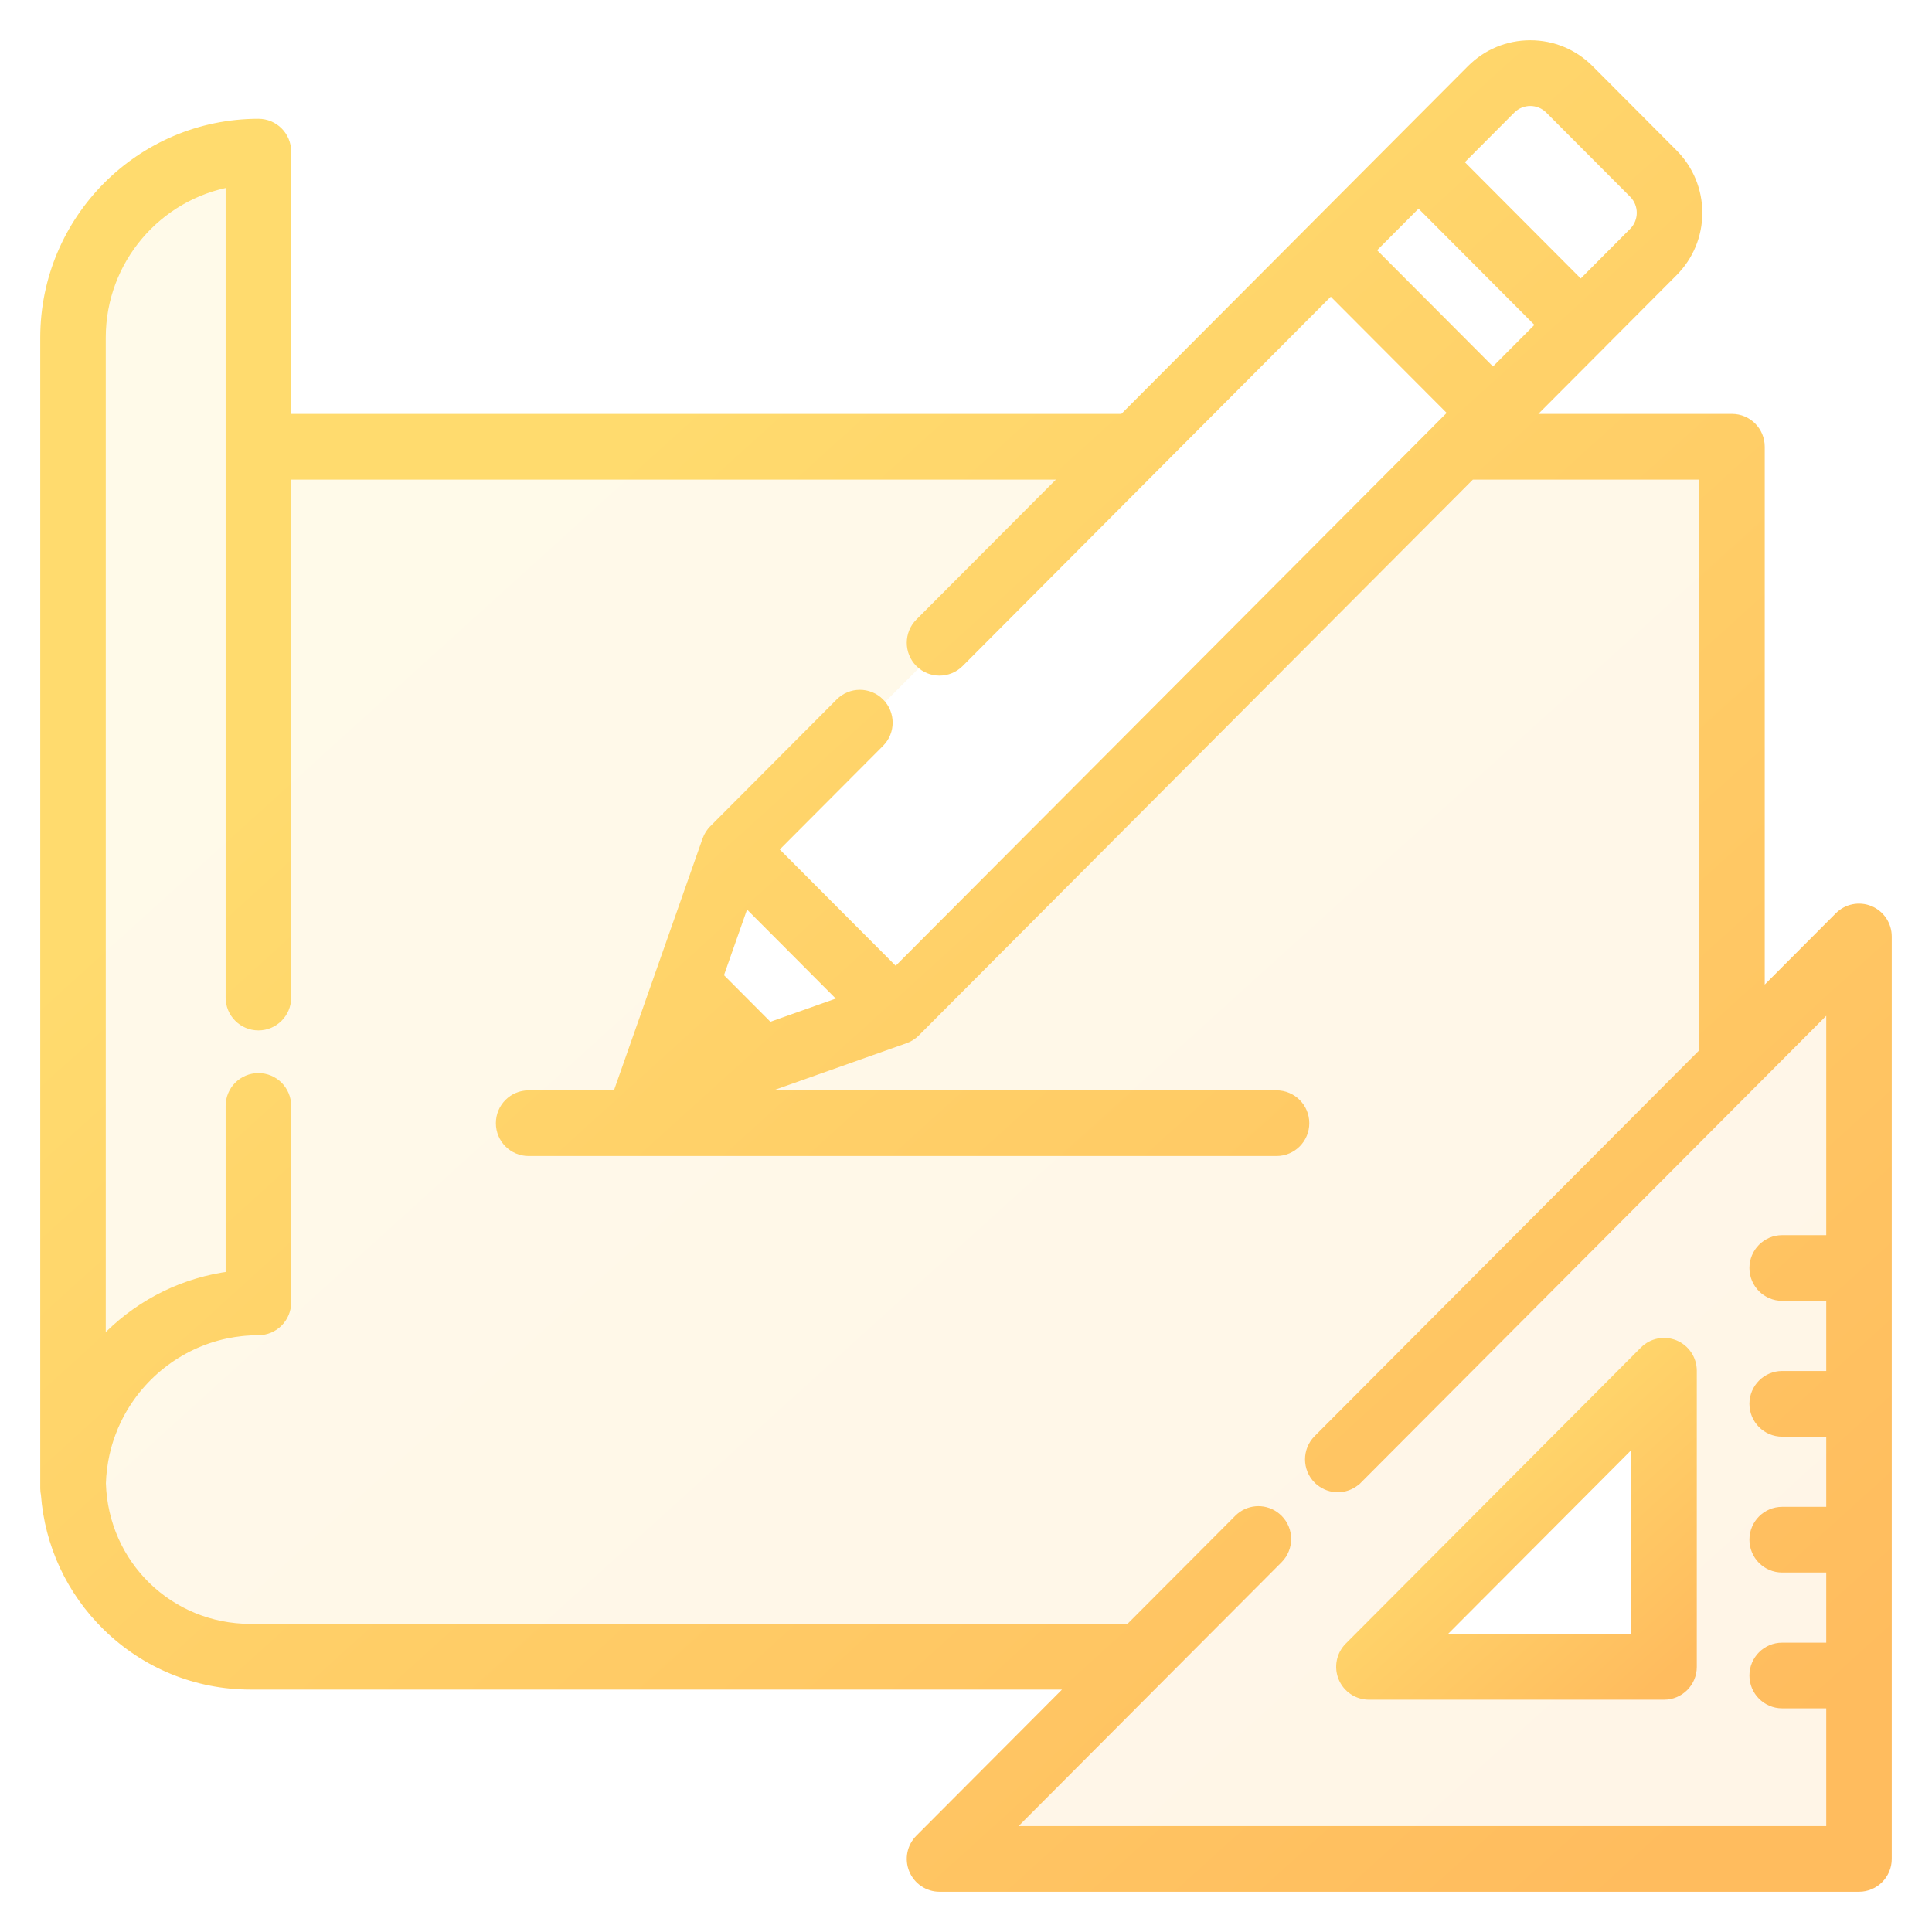
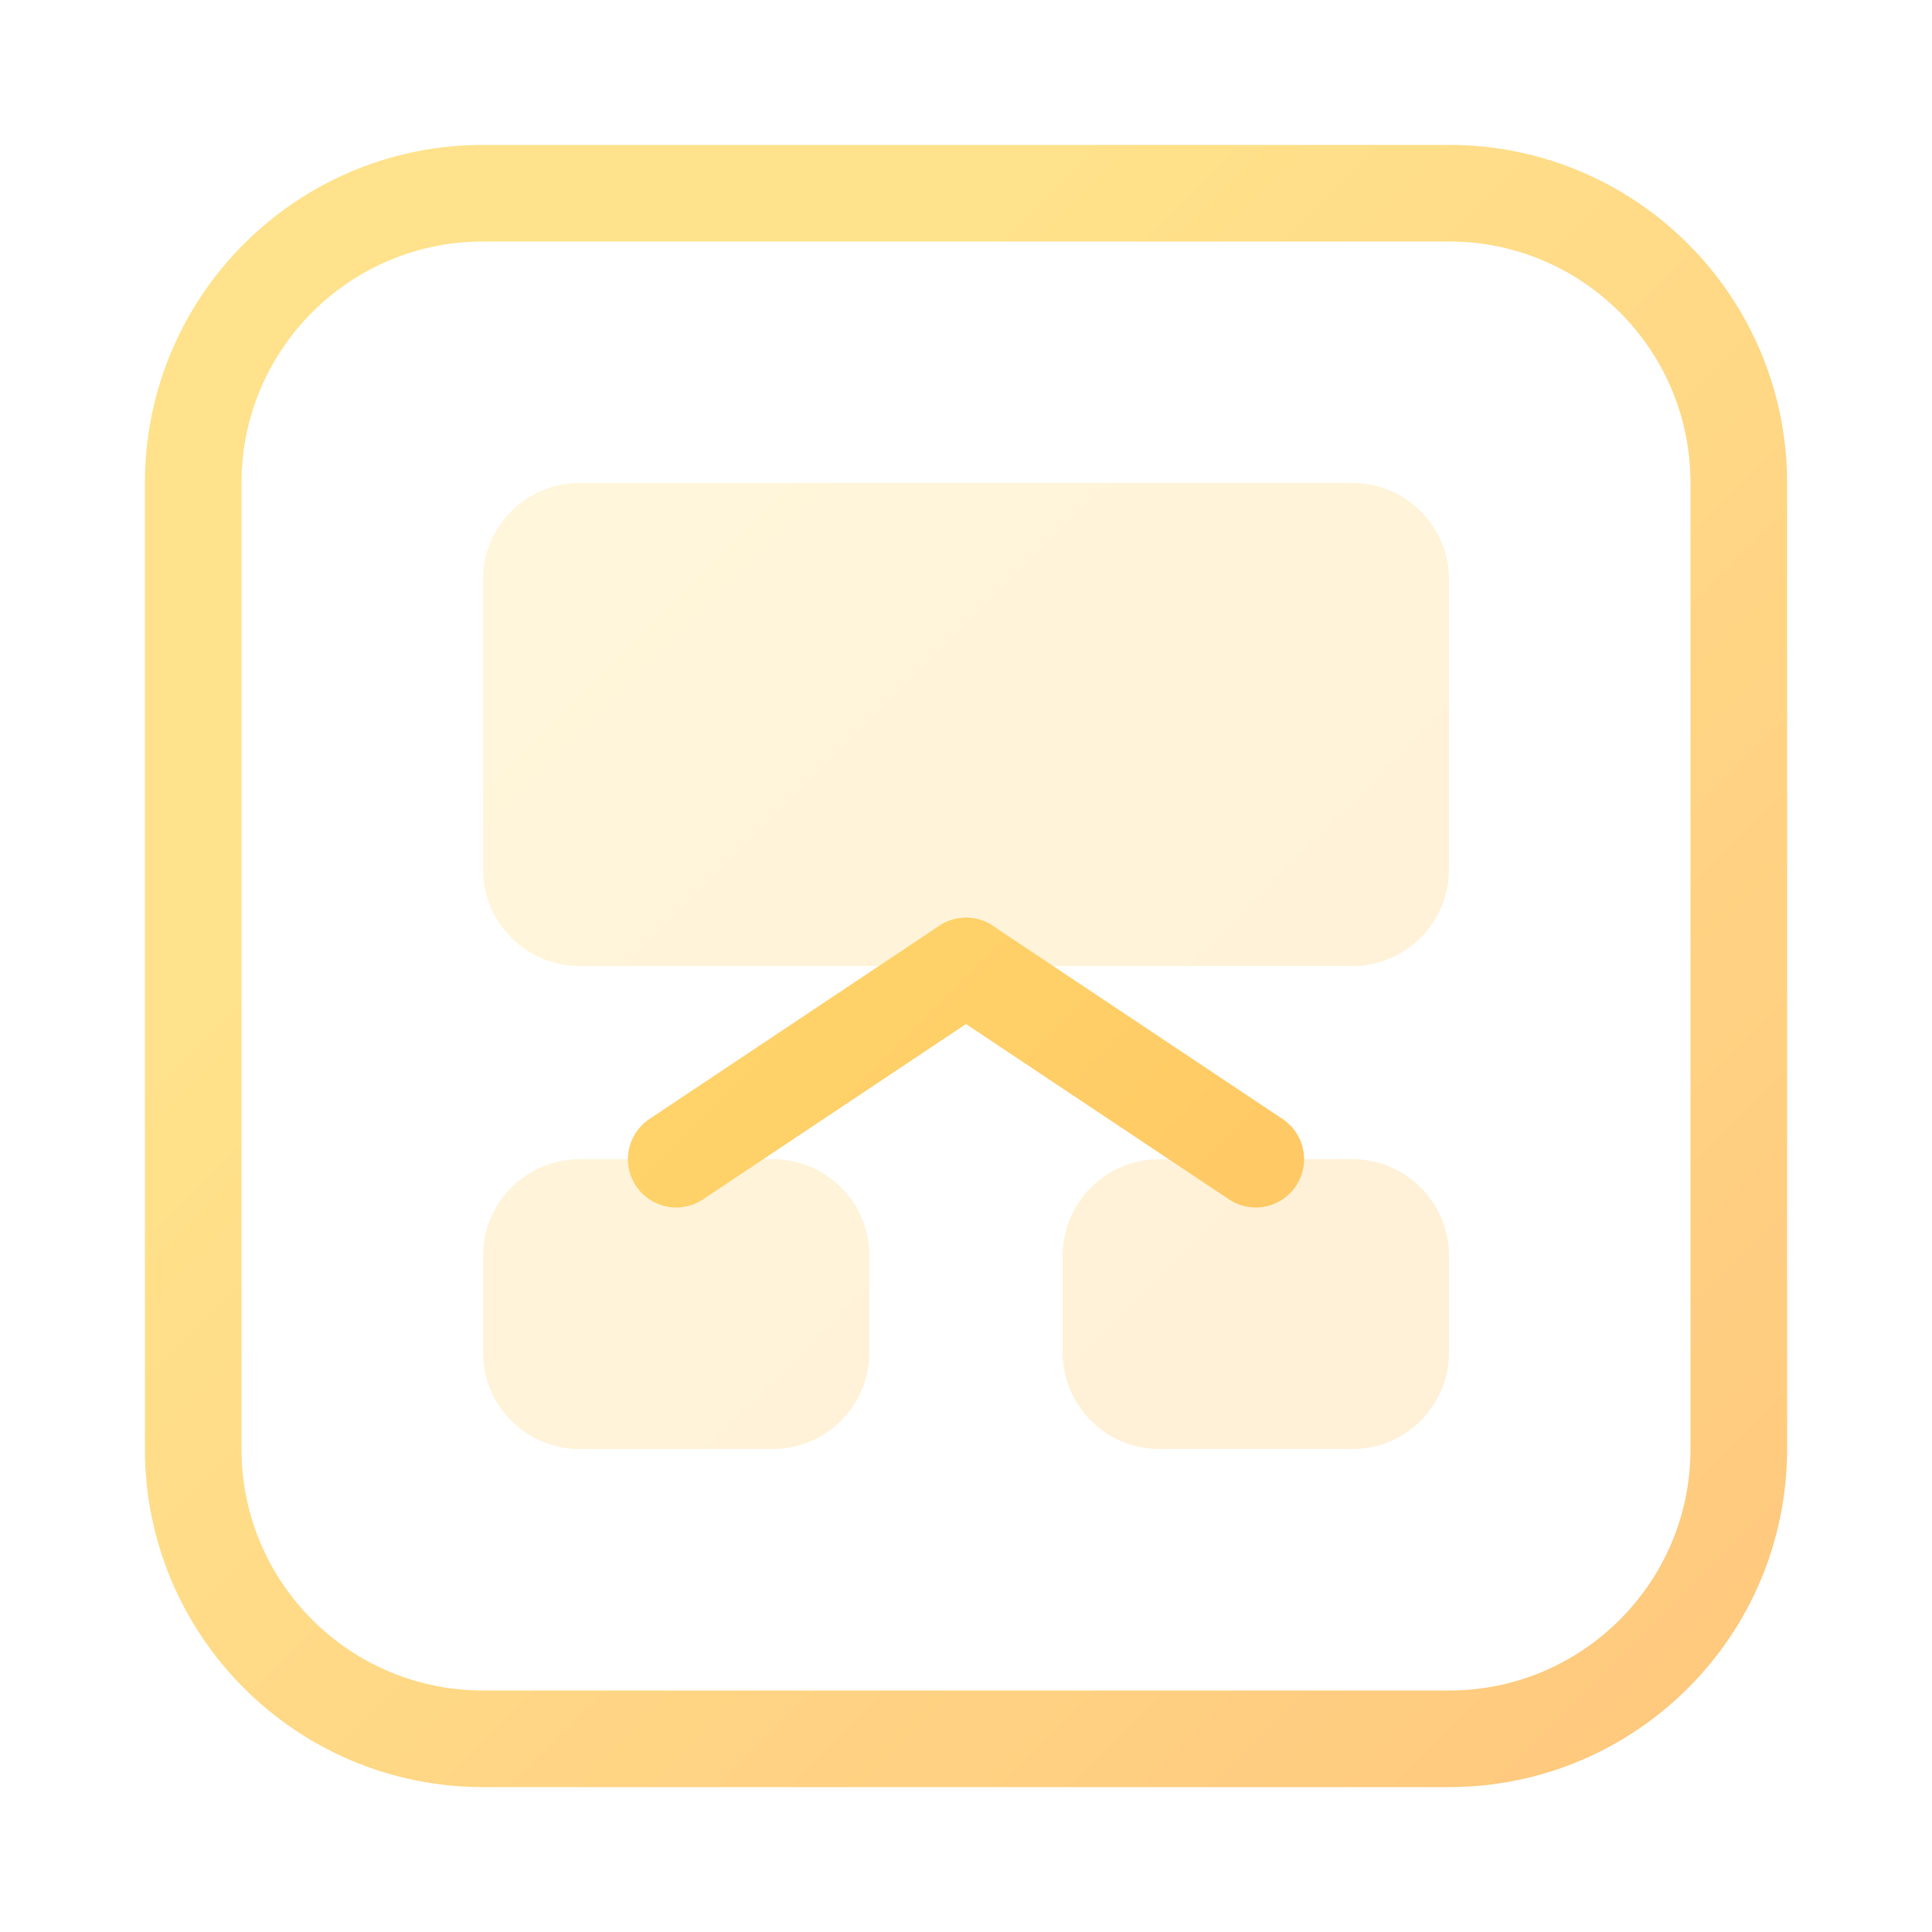
- <svg xmlns="http://www.w3.org/2000/svg" width="42" height="42" viewBox="0 0 42 42" fill="none">
-   <path opacity="0.15" fill-rule="evenodd" clip-rule="evenodd" d="M40.638 19.814C40.418 19.723 40.166 19.773 39.998 19.942L38.239 21.706V9.712C38.239 9.386 37.977 9.123 37.652 9.123H33.141L34.779 7.48L34.779 7.479L36.357 5.896C36.695 5.557 36.882 5.106 36.882 4.626C36.882 4.147 36.695 3.696 36.357 3.356L34.533 1.526C34.195 1.187 33.745 1 33.267 1C32.789 1 32.339 1.187 32.001 1.526L30.422 3.11L28.515 5.023L24.429 9.123H6.205V3.296C6.205 2.97 5.942 2.707 5.618 2.707C3.071 2.707 1 4.785 1 7.339V32.356C1 32.399 1.005 32.442 1.014 32.483C1.095 33.566 1.562 34.573 2.344 35.338C3.179 36.155 4.281 36.605 5.447 36.605H23.388L20.009 39.995C19.841 40.163 19.791 40.416 19.882 40.636C19.973 40.856 20.187 41 20.424 41H40.413C40.737 41 41 40.736 41 40.411V20.358C41 20.12 40.857 19.905 40.638 19.814ZM32.831 2.359C33.072 2.118 33.463 2.118 33.703 2.359L35.527 4.189C35.767 4.43 35.767 4.822 35.527 5.063L34.364 6.231L31.668 3.526L32.831 2.359ZM30.838 4.359L33.533 7.063L32.456 8.144L29.761 5.44L30.838 4.359ZM18.397 21.76L16.715 22.356L15.595 21.232L16.188 19.544L18.397 21.76ZM35.829 30.171L30.171 35.829C30.108 35.892 30.152 36 30.241 36H36V30.241C36 30.152 35.892 30.108 35.829 30.171ZM16 18.5L19.5 22L32.5 9L29 5.5L16 18.5Z" fill="url(#paint0_linear)" />
-   <path d="M36.4 29.255C36.18 29.164 35.928 29.214 35.76 29.383L29.344 35.819C29.176 35.988 29.126 36.241 29.217 36.461C29.308 36.681 29.522 36.825 29.759 36.825H36.175C36.499 36.825 36.762 36.561 36.762 36.236V29.799C36.762 29.561 36.619 29.346 36.4 29.255ZM31.176 35.647L35.588 31.221V35.647H31.176Z" fill="url(#paint1_linear)" stroke="url(#paint2_linear)" stroke-width="0.25" />
-   <path d="M40.638 19.814C40.418 19.723 40.166 19.773 39.998 19.942L38.239 21.706V9.712C38.239 9.386 37.977 9.123 37.652 9.123H33.141L34.779 7.48C34.779 7.48 34.779 7.479 34.779 7.479L36.357 5.896C36.695 5.557 36.882 5.106 36.882 4.626C36.882 4.147 36.695 3.696 36.357 3.356L34.533 1.526C34.195 1.187 33.745 1 33.267 1C32.789 1 32.339 1.187 32.001 1.526L30.422 3.11L28.515 5.023L24.429 9.123H6.205V3.296C6.205 2.97 5.942 2.707 5.618 2.707C3.071 2.707 1 4.785 1 7.339V32.356C1 32.399 1.005 32.442 1.014 32.483C1.095 33.566 1.562 34.573 2.344 35.338C3.179 36.155 4.281 36.605 5.447 36.605H23.388L20.009 39.995C19.841 40.163 19.791 40.416 19.882 40.636C19.973 40.856 20.187 41 20.424 41H40.413C40.737 41 41 40.736 41 40.411V20.358C41 20.12 40.857 19.905 40.638 19.814ZM32.831 2.359C33.072 2.118 33.463 2.118 33.703 2.359L35.527 4.189C35.767 4.43 35.767 4.822 35.527 5.063L34.364 6.231L31.668 3.526L32.831 2.359ZM30.838 4.359L33.533 7.063L32.456 8.144L29.761 5.44L30.838 4.359ZM39.826 26.976H38.743C38.419 26.976 38.156 27.24 38.156 27.565C38.156 27.891 38.419 28.154 38.743 28.154H39.826V29.929H38.743C38.419 29.929 38.156 30.193 38.156 30.518C38.156 30.844 38.419 31.107 38.743 31.107H39.826V32.882H38.743C38.419 32.882 38.156 33.146 38.156 33.471C38.156 33.797 38.419 34.06 38.743 34.06H39.826V35.835H38.743C38.419 35.835 38.156 36.099 38.156 36.424C38.156 36.749 38.419 37.013 38.743 37.013H39.826V39.822H21.842L27.772 33.873C28.001 33.643 28.001 33.27 27.772 33.04C27.746 33.014 27.717 32.991 27.688 32.97C27.459 32.813 27.145 32.836 26.942 33.04L24.562 35.427H5.448C3.667 35.427 2.233 34.032 2.177 32.249C2.18 32.137 2.189 32.026 2.203 31.917C2.203 31.916 2.203 31.915 2.203 31.915C2.21 31.863 2.218 31.811 2.227 31.759C2.228 31.753 2.229 31.747 2.23 31.741C2.238 31.695 2.247 31.65 2.257 31.604C2.26 31.591 2.263 31.579 2.266 31.566C2.275 31.527 2.285 31.489 2.295 31.451C2.3 31.43 2.306 31.41 2.312 31.389C2.321 31.359 2.33 31.329 2.339 31.3C2.349 31.27 2.359 31.241 2.369 31.212C2.376 31.192 2.383 31.171 2.391 31.151C2.405 31.112 2.42 31.074 2.436 31.036C2.44 31.025 2.445 31.014 2.449 31.003C2.469 30.956 2.49 30.91 2.512 30.864C2.513 30.862 2.514 30.86 2.515 30.858C2.974 29.905 3.858 29.194 4.917 28.973C4.92 28.973 4.923 28.972 4.926 28.971C4.975 28.961 5.024 28.953 5.073 28.945C5.082 28.944 5.09 28.942 5.098 28.941C5.143 28.934 5.188 28.928 5.233 28.923C5.246 28.922 5.258 28.92 5.271 28.919C5.314 28.914 5.358 28.912 5.402 28.909C5.416 28.908 5.43 28.906 5.444 28.906C5.501 28.903 5.559 28.901 5.618 28.901C5.942 28.901 6.205 28.638 6.205 28.312V24.042C6.205 23.716 5.942 23.453 5.618 23.453C5.293 23.453 5.03 23.716 5.03 24.042V27.76C4.039 27.886 3.119 28.33 2.393 29.041C2.317 29.115 2.245 29.193 2.174 29.272V7.339C2.174 5.635 3.41 4.215 5.03 3.935V21.686C5.03 22.011 5.293 22.275 5.618 22.275C5.942 22.275 6.205 22.011 6.205 21.686V10.301H23.255L20.009 13.557C19.78 13.787 19.78 14.16 20.009 14.39C20.238 14.62 20.61 14.62 20.839 14.39L25.087 10.128C25.087 10.128 25.087 10.128 25.087 10.128L28.93 6.273L31.626 8.977L31.309 9.294C31.309 9.295 31.309 9.295 31.309 9.295L19.471 21.172L16.775 18.467L19.108 16.126C19.338 15.896 19.338 15.523 19.108 15.293C18.879 15.063 18.507 15.063 18.278 15.293L15.529 18.051C15.515 18.066 15.501 18.081 15.488 18.097C15.484 18.102 15.48 18.108 15.476 18.114C15.468 18.125 15.46 18.136 15.452 18.147C15.448 18.154 15.444 18.161 15.44 18.168C15.433 18.179 15.427 18.19 15.421 18.201C15.418 18.209 15.414 18.216 15.411 18.224C15.405 18.235 15.401 18.247 15.396 18.259C15.395 18.263 15.393 18.267 15.391 18.271L14.247 21.522L13.467 23.738C13.457 23.768 13.45 23.798 13.444 23.828H11.492C11.167 23.828 10.905 24.092 10.905 24.417C10.905 24.742 11.167 25.006 11.492 25.006H27.75C28.075 25.006 28.338 24.742 28.338 24.417C28.338 24.092 28.075 23.828 27.75 23.828H16.085L19.666 22.56C19.669 22.559 19.672 22.557 19.675 22.556C19.689 22.551 19.702 22.545 19.716 22.539C19.721 22.537 19.727 22.534 19.732 22.532C19.746 22.525 19.76 22.517 19.773 22.509C19.778 22.506 19.782 22.503 19.786 22.501C19.801 22.492 19.814 22.482 19.828 22.471C19.831 22.469 19.835 22.466 19.838 22.464C19.854 22.45 19.87 22.436 19.886 22.421L31.967 10.301H37.065V22.884L28.667 31.309C28.438 31.539 28.438 31.912 28.667 32.142C28.681 32.156 28.696 32.17 28.712 32.182C28.819 32.27 28.951 32.315 29.082 32.315C29.214 32.315 29.345 32.27 29.453 32.182C29.468 32.17 29.483 32.156 29.497 32.142L29.498 32.142L39.826 21.78V26.976ZM18.397 21.76L16.715 22.356L15.595 21.232L16.188 19.544L18.397 21.76Z" fill="url(#paint3_linear)" stroke="url(#paint4_linear)" stroke-width="0.25" />
+ <svg xmlns="http://www.w3.org/2000/svg" width="40" height="40" viewBox="0 0 40 40" fill="none">
  <defs>
-     <linearGradient id="paint0_linear" x1="3.267" y1="1" x2="37.8" y2="39.133" gradientUnits="userSpaceOnUse">
-       <stop offset="0.259" stop-color="#FFDB6E" />
-       <stop offset="1" stop-color="#FFBC5E" />
-     </linearGradient>
-     <linearGradient id="paint1_linear" x1="29.602" y1="29.21" x2="36.178" y2="36.448" gradientUnits="userSpaceOnUse">
-       <stop offset="0.259" stop-color="#FFDB6E" />
-       <stop offset="1" stop-color="#FFBC5E" />
-     </linearGradient>
-     <linearGradient id="paint2_linear" x1="29.602" y1="29.21" x2="36.178" y2="36.448" gradientUnits="userSpaceOnUse">
-       <stop offset="0.259" stop-color="#FFDB6E" />
-       <stop offset="1" stop-color="#FFBC5E" />
-     </linearGradient>
-     <linearGradient id="paint3_linear" x1="3.267" y1="1" x2="37.8" y2="39.133" gradientUnits="userSpaceOnUse">
-       <stop offset="0.259" stop-color="#FFDB6E" />
-       <stop offset="1" stop-color="#FFBC5E" />
-     </linearGradient>
-     <linearGradient id="paint4_linear" x1="3.267" y1="1" x2="37.8" y2="39.133" gradientUnits="userSpaceOnUse">
-       <stop offset="0.259" stop-color="#FFDB6E" />
+     <linearGradient id="frontend_arch_grad" x1="5" y1="5" x2="35" y2="35" gradientUnits="userSpaceOnUse">
+       <stop offset="0.25" stop-color="#FFDB6E" />
      <stop offset="1" stop-color="#FFBC5E" />
    </linearGradient>
  </defs>
+   <rect x="4" y="4" width="32" height="32" rx="6" stroke="url(#frontend_arch_grad)" stroke-width="2" opacity="0.8" />
+   <rect x="10" y="10" width="20" height="10" rx="2" fill="url(#frontend_arch_grad)" opacity="0.25" />
+   <rect x="10" y="24" width="8" height="6" rx="2" fill="url(#frontend_arch_grad)" opacity="0.25" />
+   <rect x="22" y="24" width="8" height="6" rx="2" fill="url(#frontend_arch_grad)" opacity="0.25" />
+   <line x1="20" y1="20" x2="14" y2="24" stroke="url(#frontend_arch_grad)" stroke-width="2" stroke-linecap="round" />
+   <line x1="20" y1="20" x2="26" y2="24" stroke="url(#frontend_arch_grad)" stroke-width="2" stroke-linecap="round" />
</svg>
